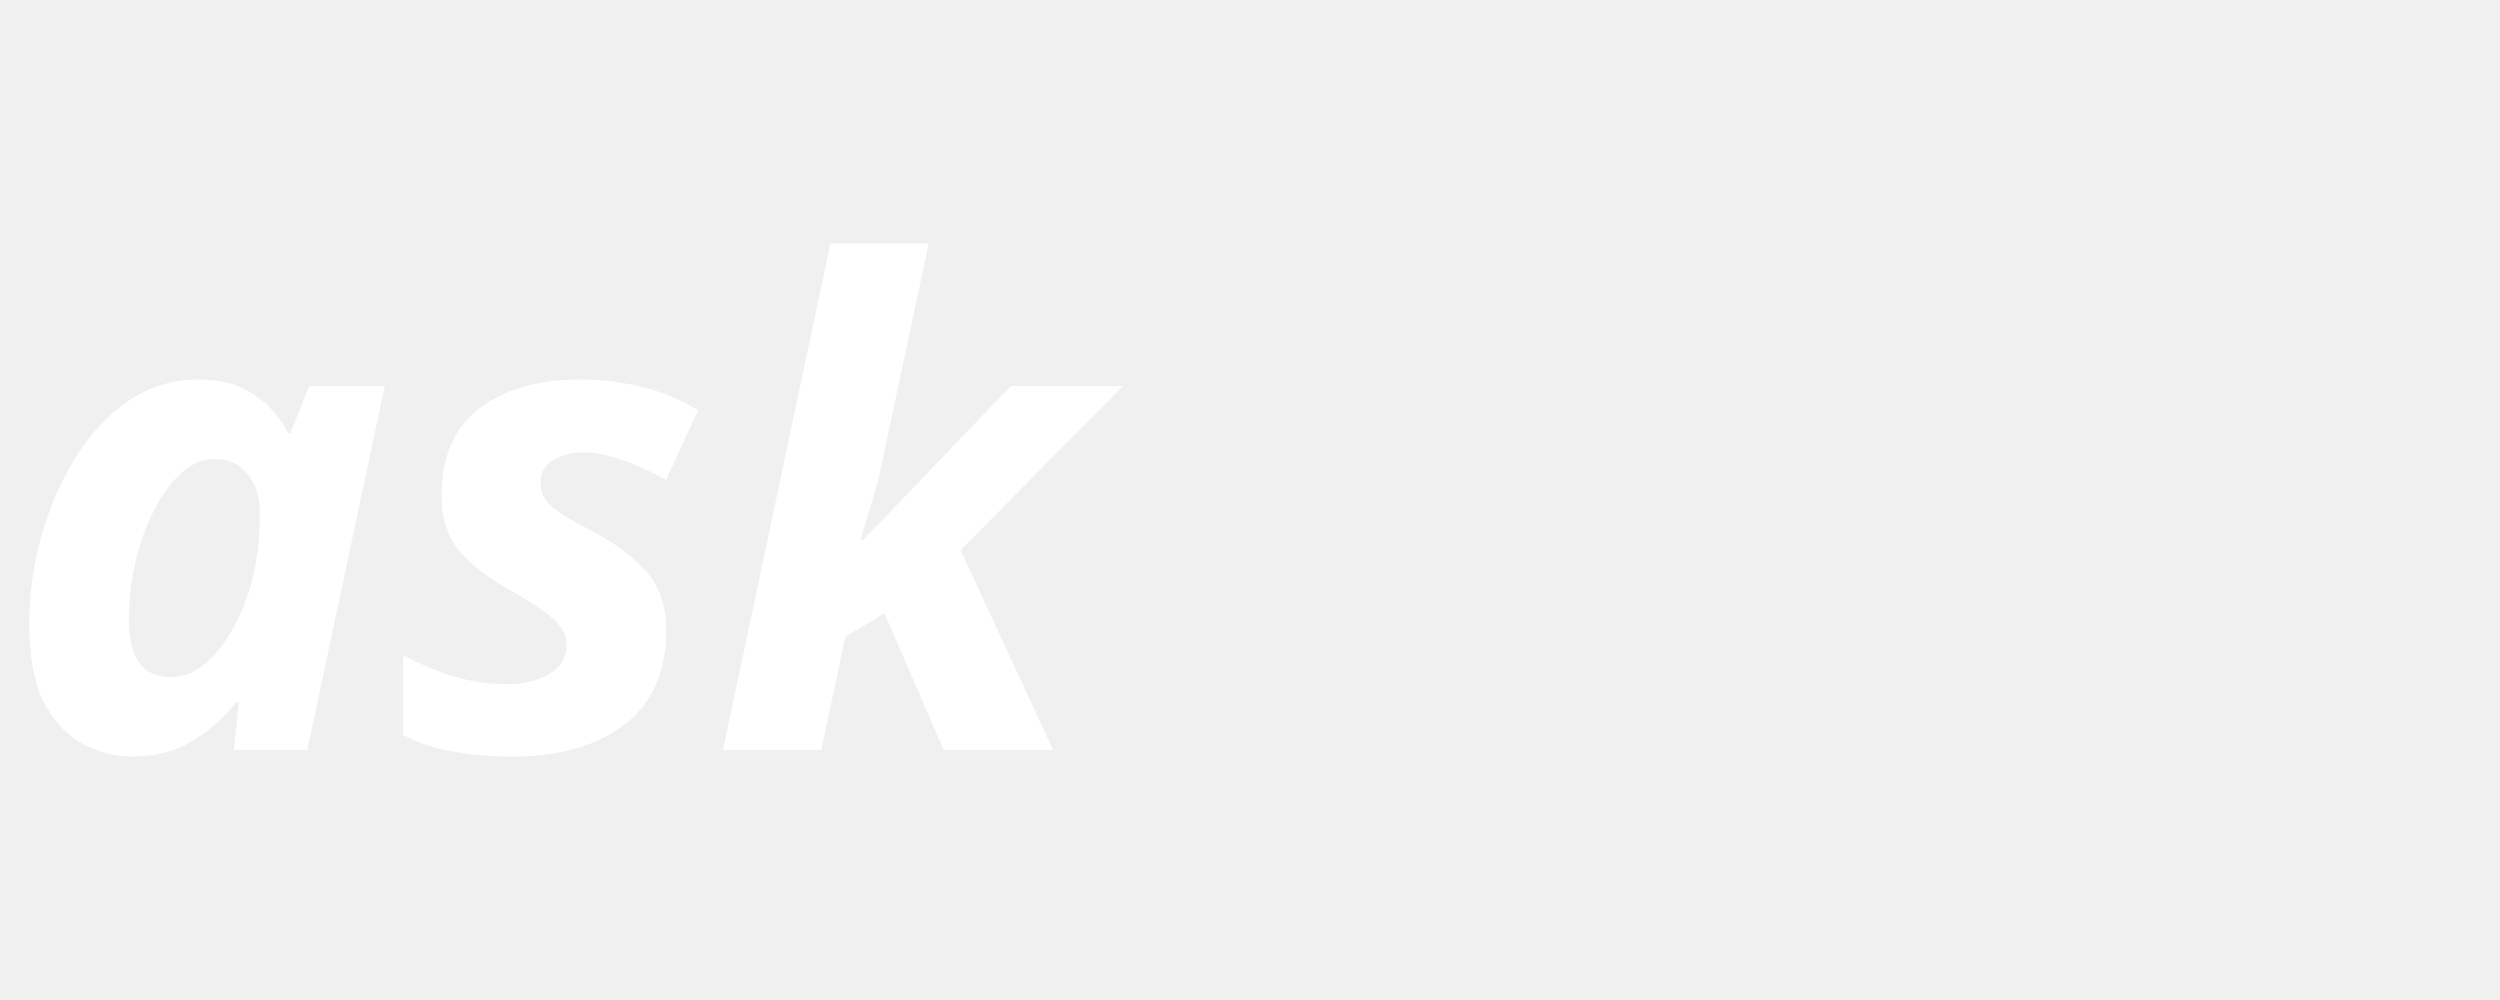
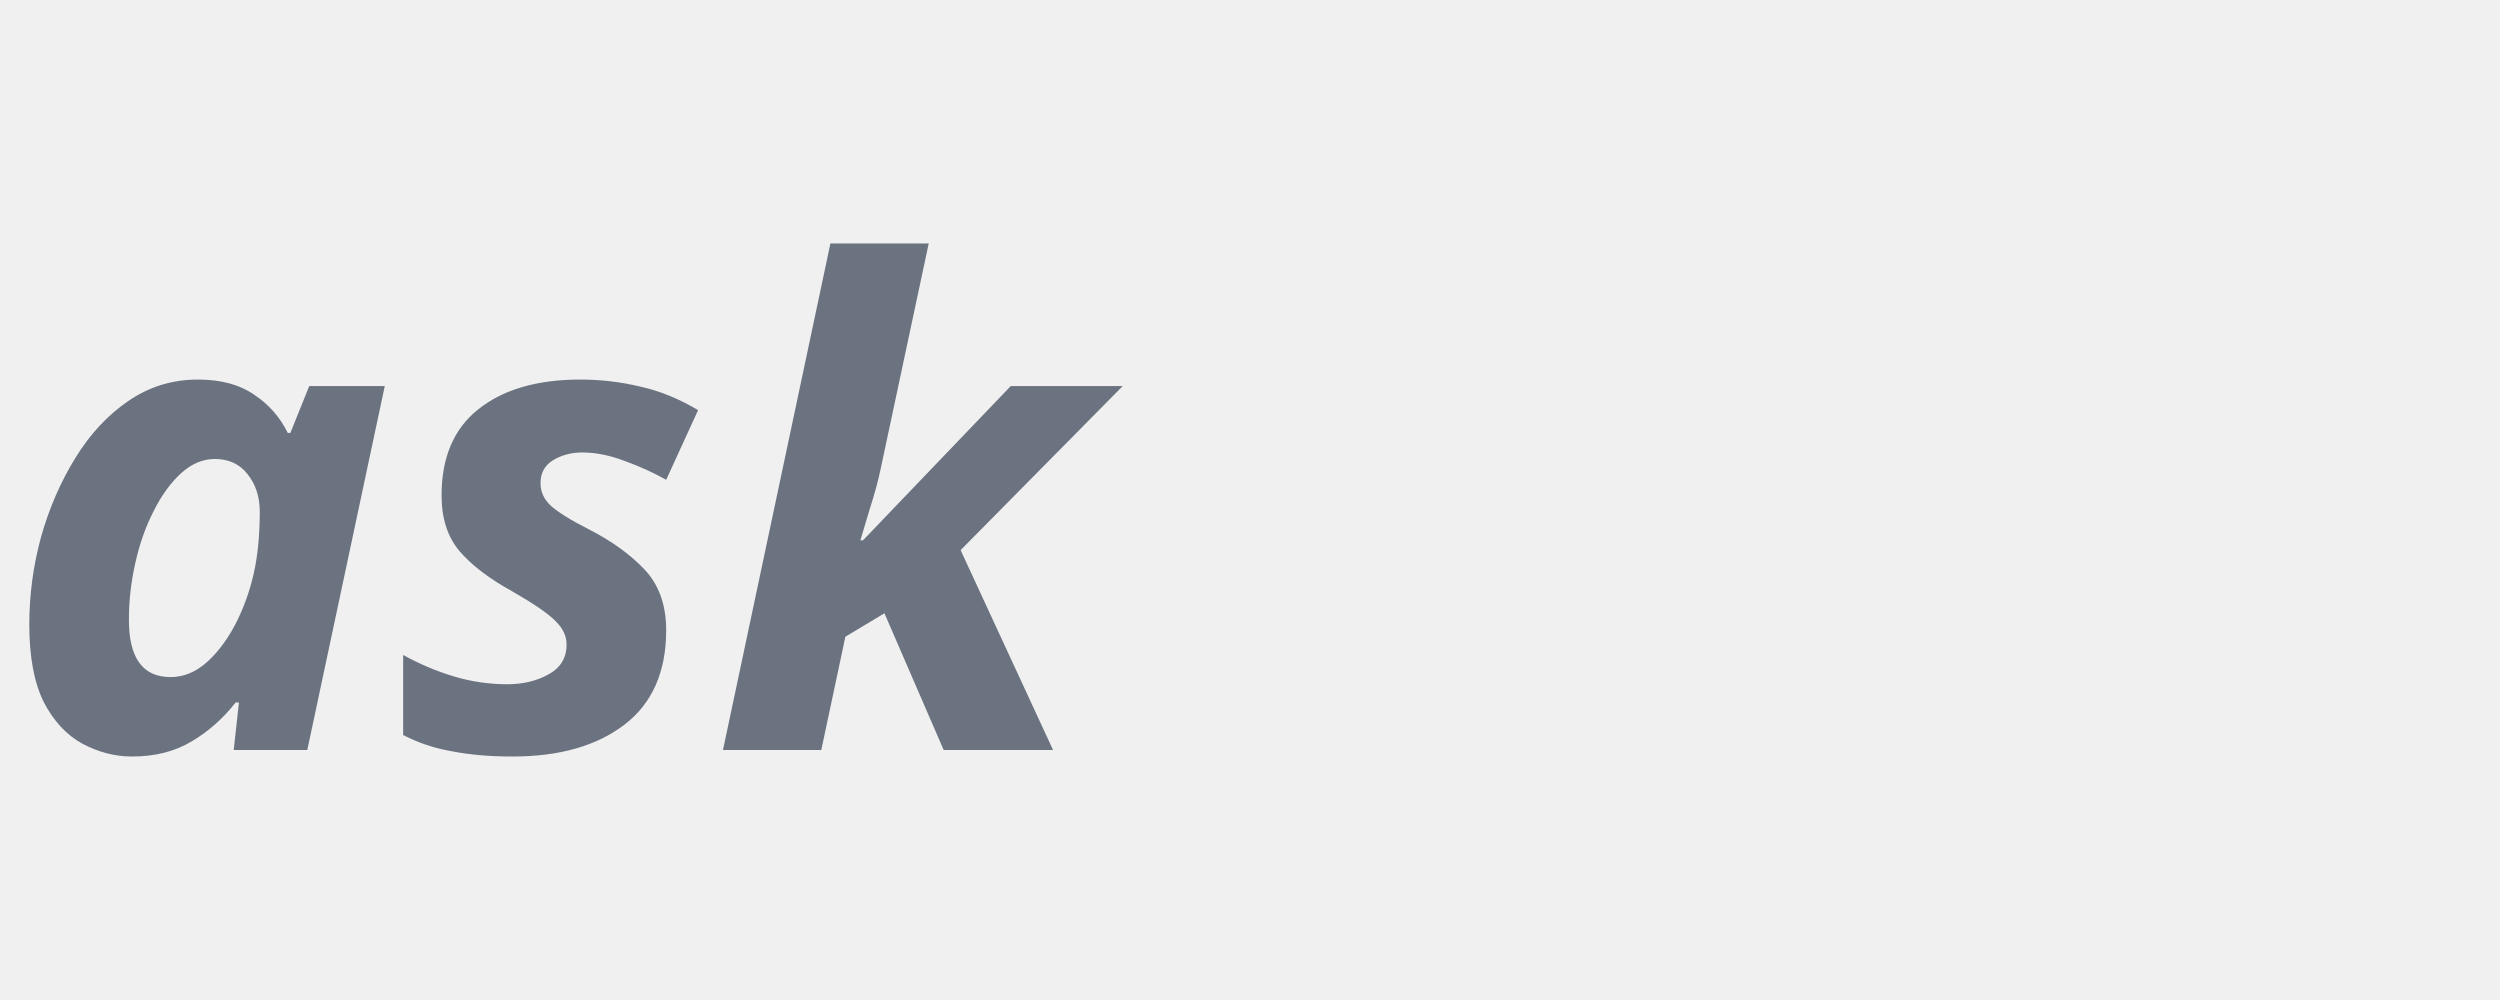
<svg xmlns="http://www.w3.org/2000/svg" viewBox="0 0 60 24" fill="none">
-   <text x="0" y="18" font-family="'Avenir', sans-serif" font-size="16" font-weight="700" font-style="italic" fill="white">ask</text>
+   <text x="0" y="18" font-family="'Avenir', sans-serif" font-size="16" font-weight="700" font-style="italic" fill="#6b7280">ask</text>
</svg>
